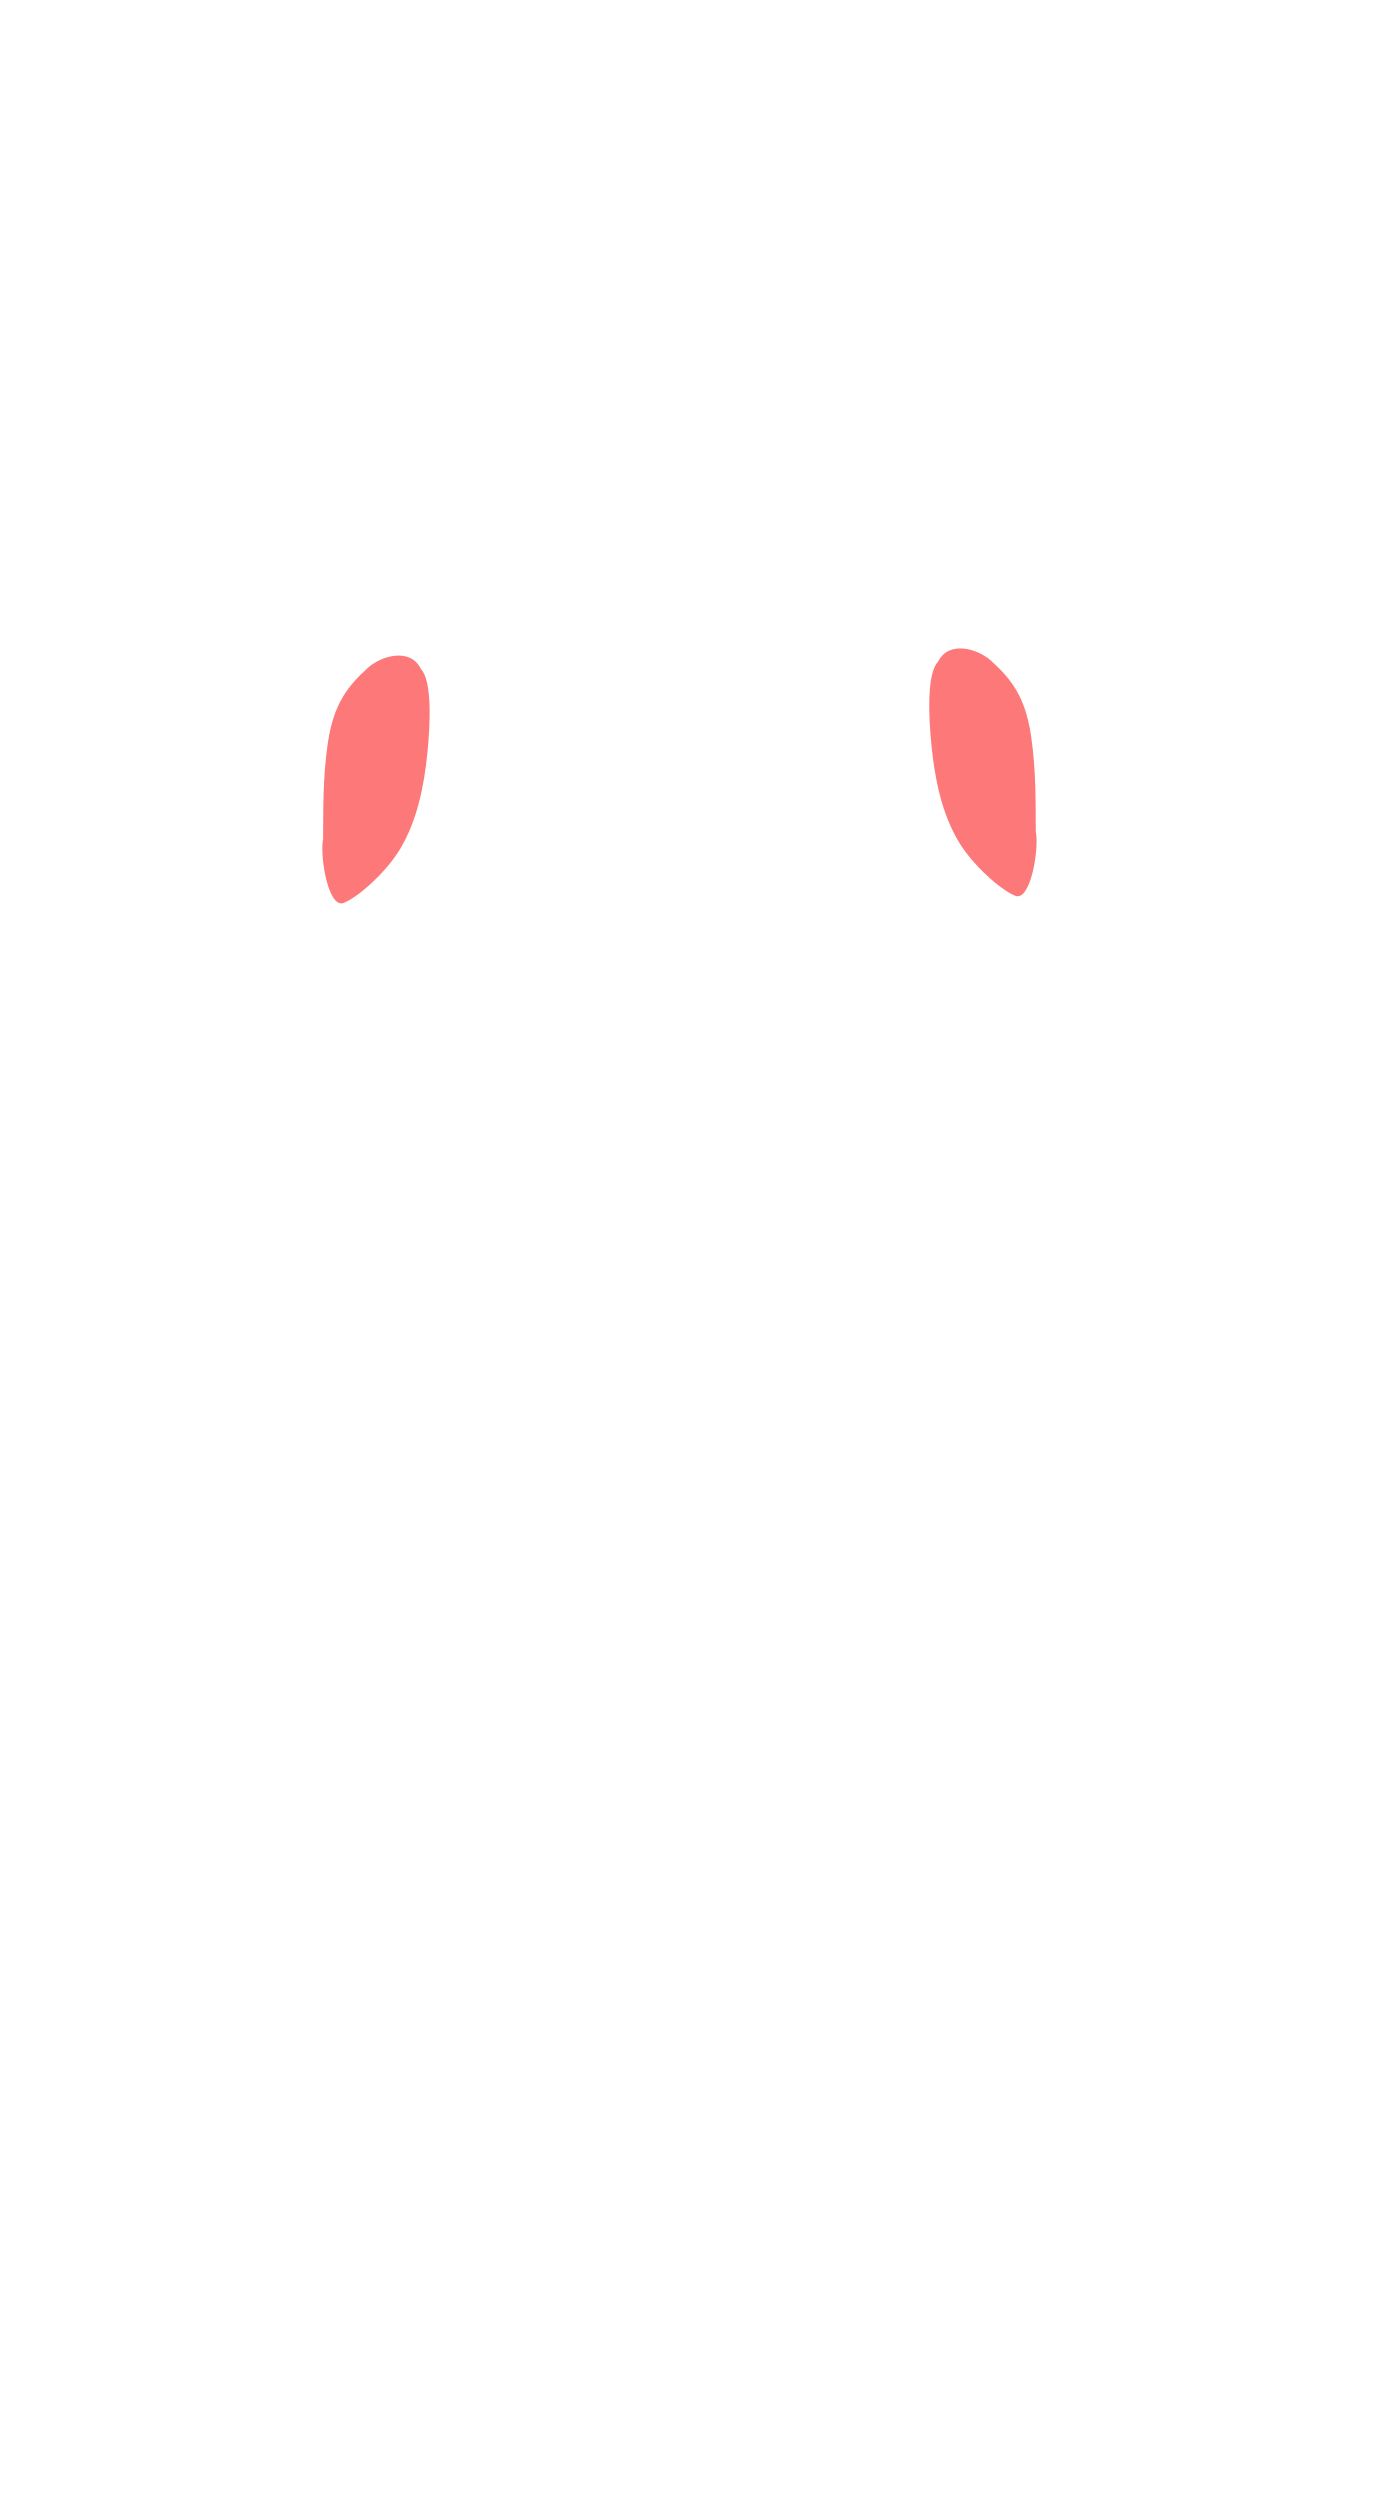
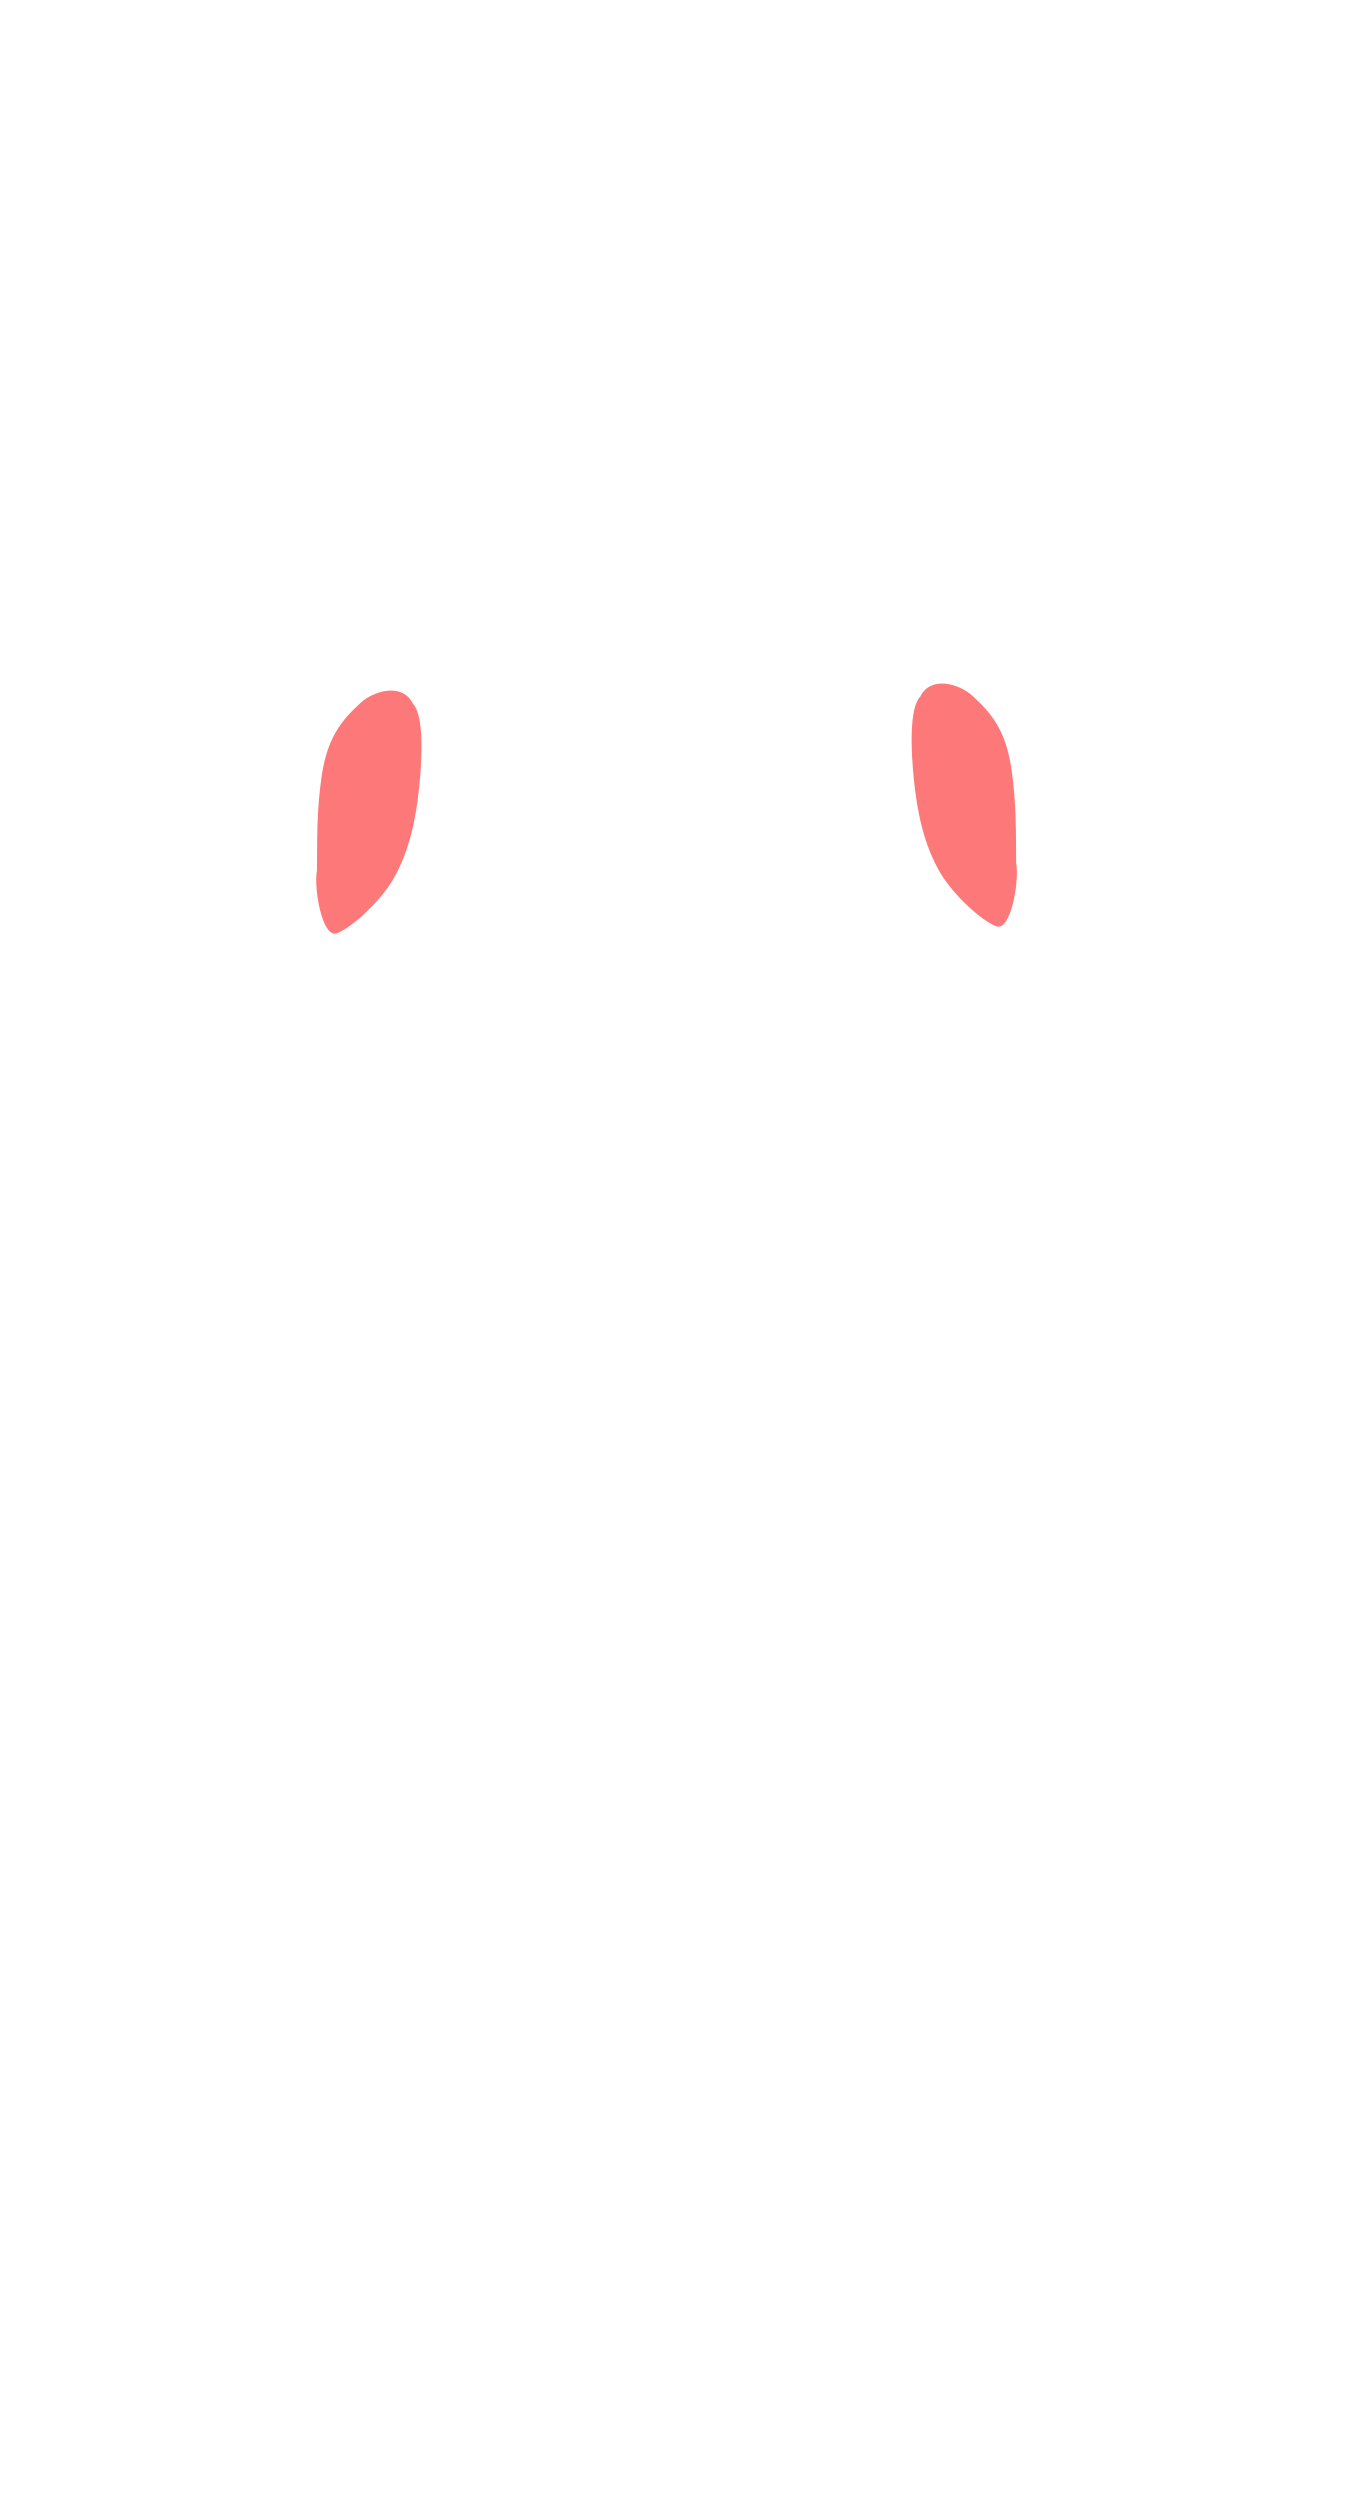
- <svg xmlns="http://www.w3.org/2000/svg" width="200" height="362" id="svg2" version="1.1">
+ <svg xmlns="http://www.w3.org/2000/svg" width="200" height="369" id="svg2" version="1.1">
  <defs id="defs4" />
-   <g id="layer1" transform="translate(-395.7143,-323.5051)">
+   <g id="layer1" transform="translate(-395.7143,-316.5051)">
    <path id="path2992" d="m 531.547,419.32 c -1.667,1.721 -1.36,8.071 -0.96,12.096 0.482,4.851 1.482,9.895 4.004,14.067 1.933,3.197 5.889,6.822 8.118,7.727 2.229,0.905 3.498,-6.773 2.99,-9.27 -0.049,-4.089 0.09,-8.629 -0.708,-14.03 -0.853,-5.603 -2.911,-8.139 -5.8,-10.757 -1.888,-1.711 -6.115,-2.968 -7.643,0.166 z" style="opacity:0.524;fill:#fc0000;fill-opacity:1;stroke:none" />
    <path id="path2992-9" d="m 456.65,420.355 c 1.667,1.721 1.36,8.071 0.96,12.096 -0.482,4.851 -1.482,9.895 -4.004,14.067 -1.933,3.197 -5.889,6.822 -8.118,7.727 -2.229,0.905 -3.498,-6.773 -2.99,-9.27 0.049,-4.089 -0.09,-8.629 0.708,-14.03 0.853,-5.603 2.911,-8.139 5.8,-10.757 1.888,-1.711 6.115,-2.968 7.643,0.166 z" style="opacity:0.524;fill:#fc0000;fill-opacity:1;stroke:none" />
  </g>
</svg>
